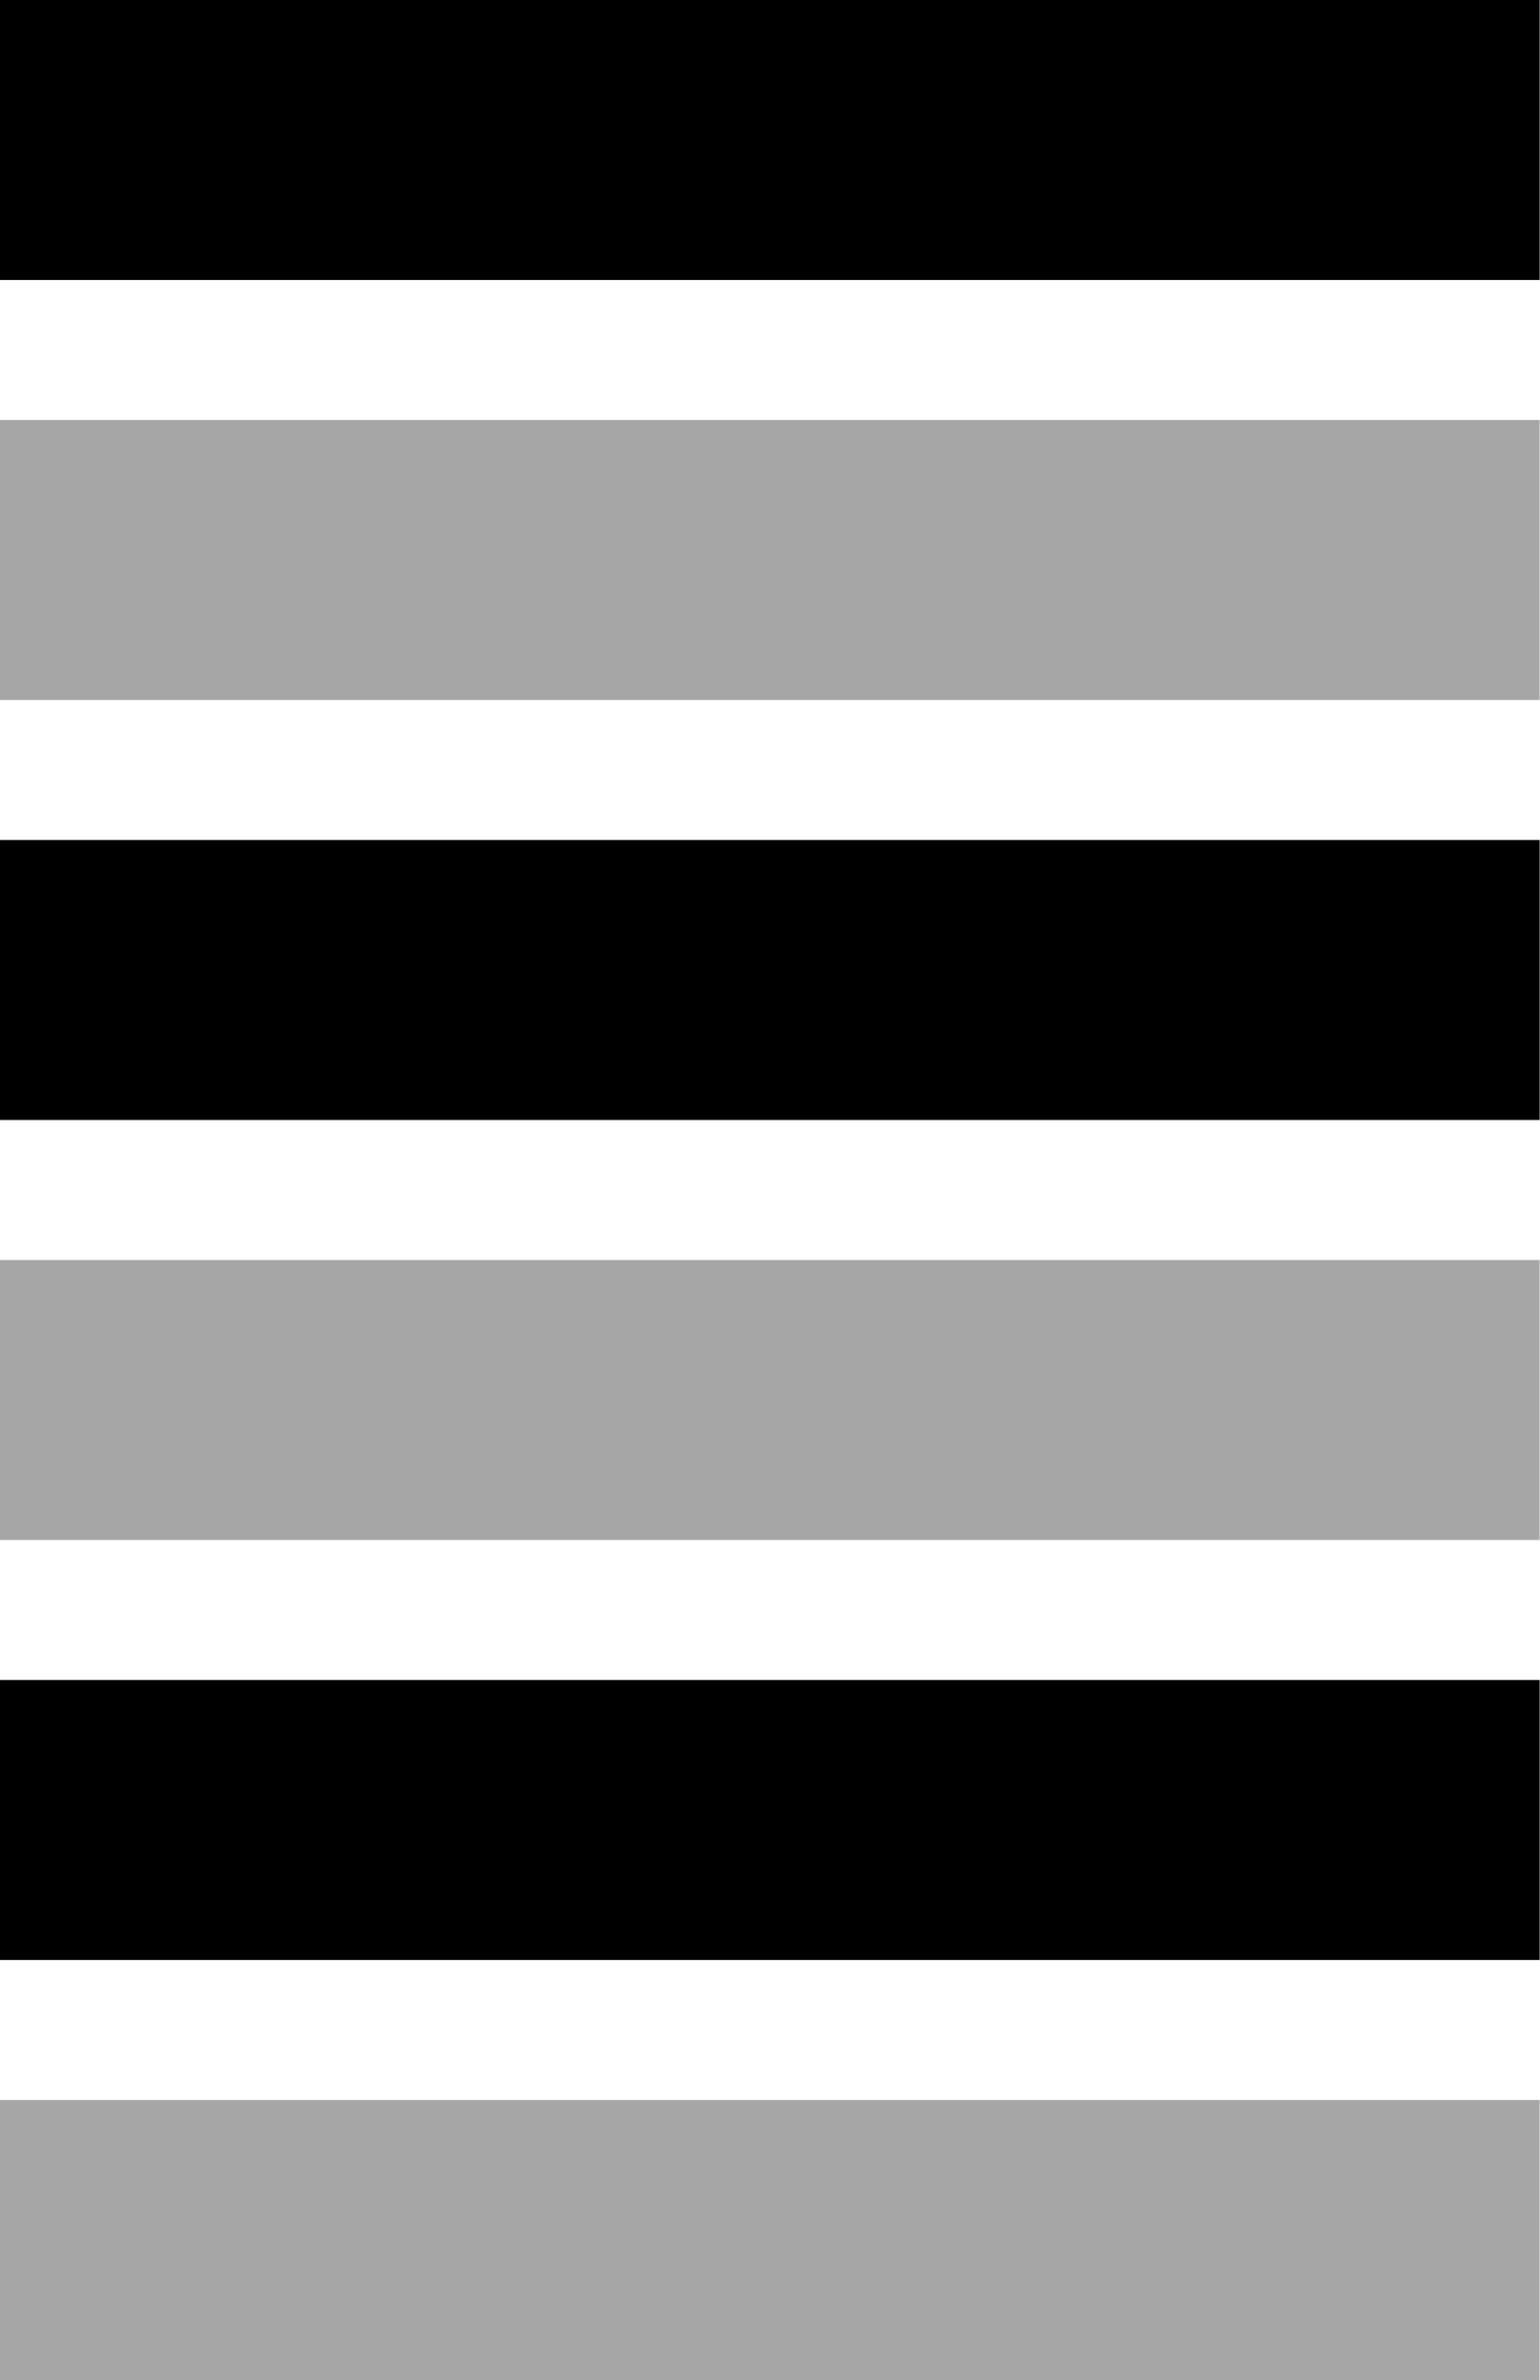
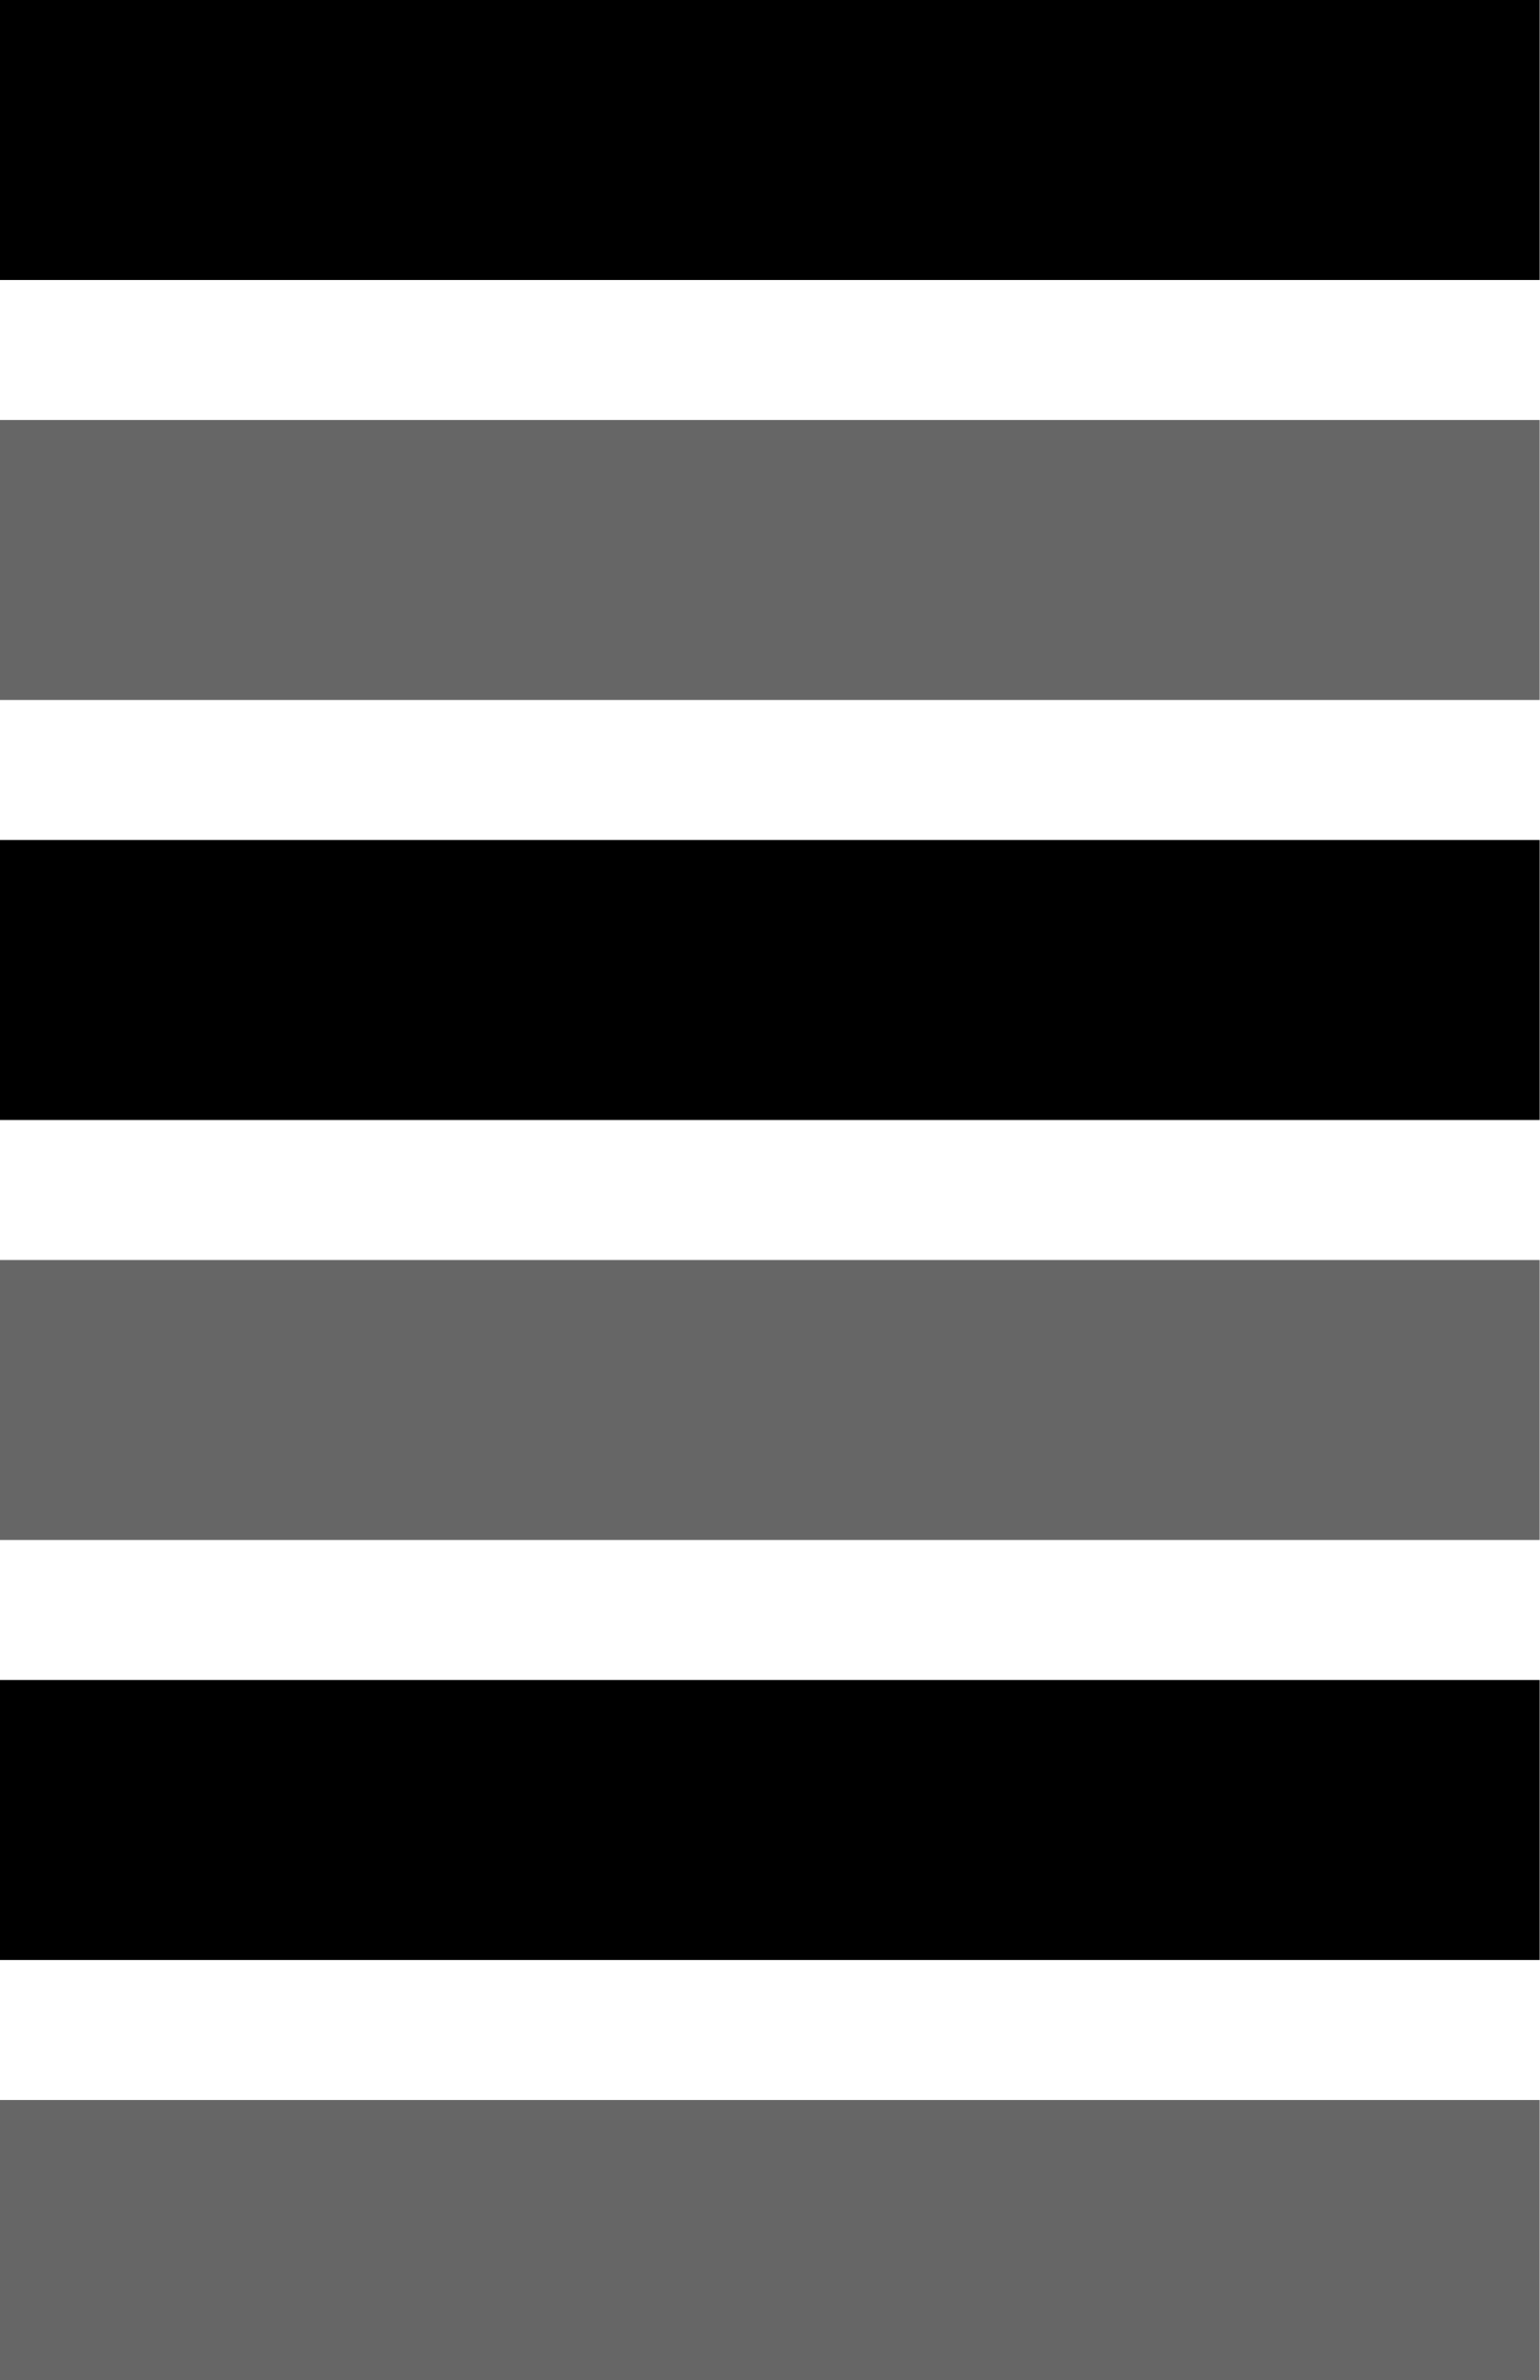
<svg xmlns="http://www.w3.org/2000/svg" version="1.1" x="0" y="0" viewBox="0 0 11 17" height="17" width="11">
-   <path d="M 11,1 H 0" style="fill:none;stroke:#000000;stroke-width:2;stroke-linecap:butt;stroke-linejoin:miter;stroke-miterlimit:4;stroke-dasharray:none;stroke-opacity:1" />
-   <path d="M 11,4 H 0" style="fill:none;stroke:#a6a6a6;stroke-width:2;stroke-linecap:butt;stroke-linejoin:miter;stroke-miterlimit:4;stroke-dasharray:none;stroke-opacity:1" />
-   <path d="M 11,10 H 0" style="fill:none;stroke:#a6a6a6;stroke-width:2;stroke-linecap:butt;stroke-linejoin:miter;stroke-miterlimit:4;stroke-dasharray:none;stroke-opacity:1" />
-   <path d="M 11,13 H 0" style="fill:none;stroke:#000000;stroke-width:2;stroke-linecap:butt;stroke-linejoin:miter;stroke-miterlimit:4;stroke-dasharray:none;stroke-opacity:1" />
-   <path d="M 11,16 H 0" style="fill:none;stroke:#a6a6a6;stroke-width:2;stroke-linecap:butt;stroke-linejoin:miter;stroke-miterlimit:4;stroke-dasharray:none;stroke-opacity:1" />
-   <path d="M 11,7 H 0" style="fill:none;stroke:#000000;stroke-width:2;stroke-linecap:butt;stroke-linejoin:miter;stroke-miterlimit:4;stroke-dasharray:none;stroke-opacity:1" />
+   <path d="M 11,1 H 0" stroke="currentColor" stroke-width="2" stroke-linecap="butt" opacity="1" />
+   <path d="M 11,4 H 0" stroke="currentColor" stroke-width="2" stroke-linecap="butt" opacity="0.6" />
+   <path d="M 11,7 H 0" stroke="currentColor" stroke-width="2" stroke-linecap="butt" opacity="1" />
+   <path d="M 11,10 H 0" stroke="currentColor" stroke-width="2" stroke-linecap="butt" opacity="0.6" />
+   <path d="M 11,13 H 0" stroke="currentColor" stroke-width="2" stroke-linecap="butt" opacity="1" />
+   <path d="M 11,16 H 0" stroke="currentColor" stroke-width="2" stroke-linecap="butt" opacity="0.6" />
</svg>
